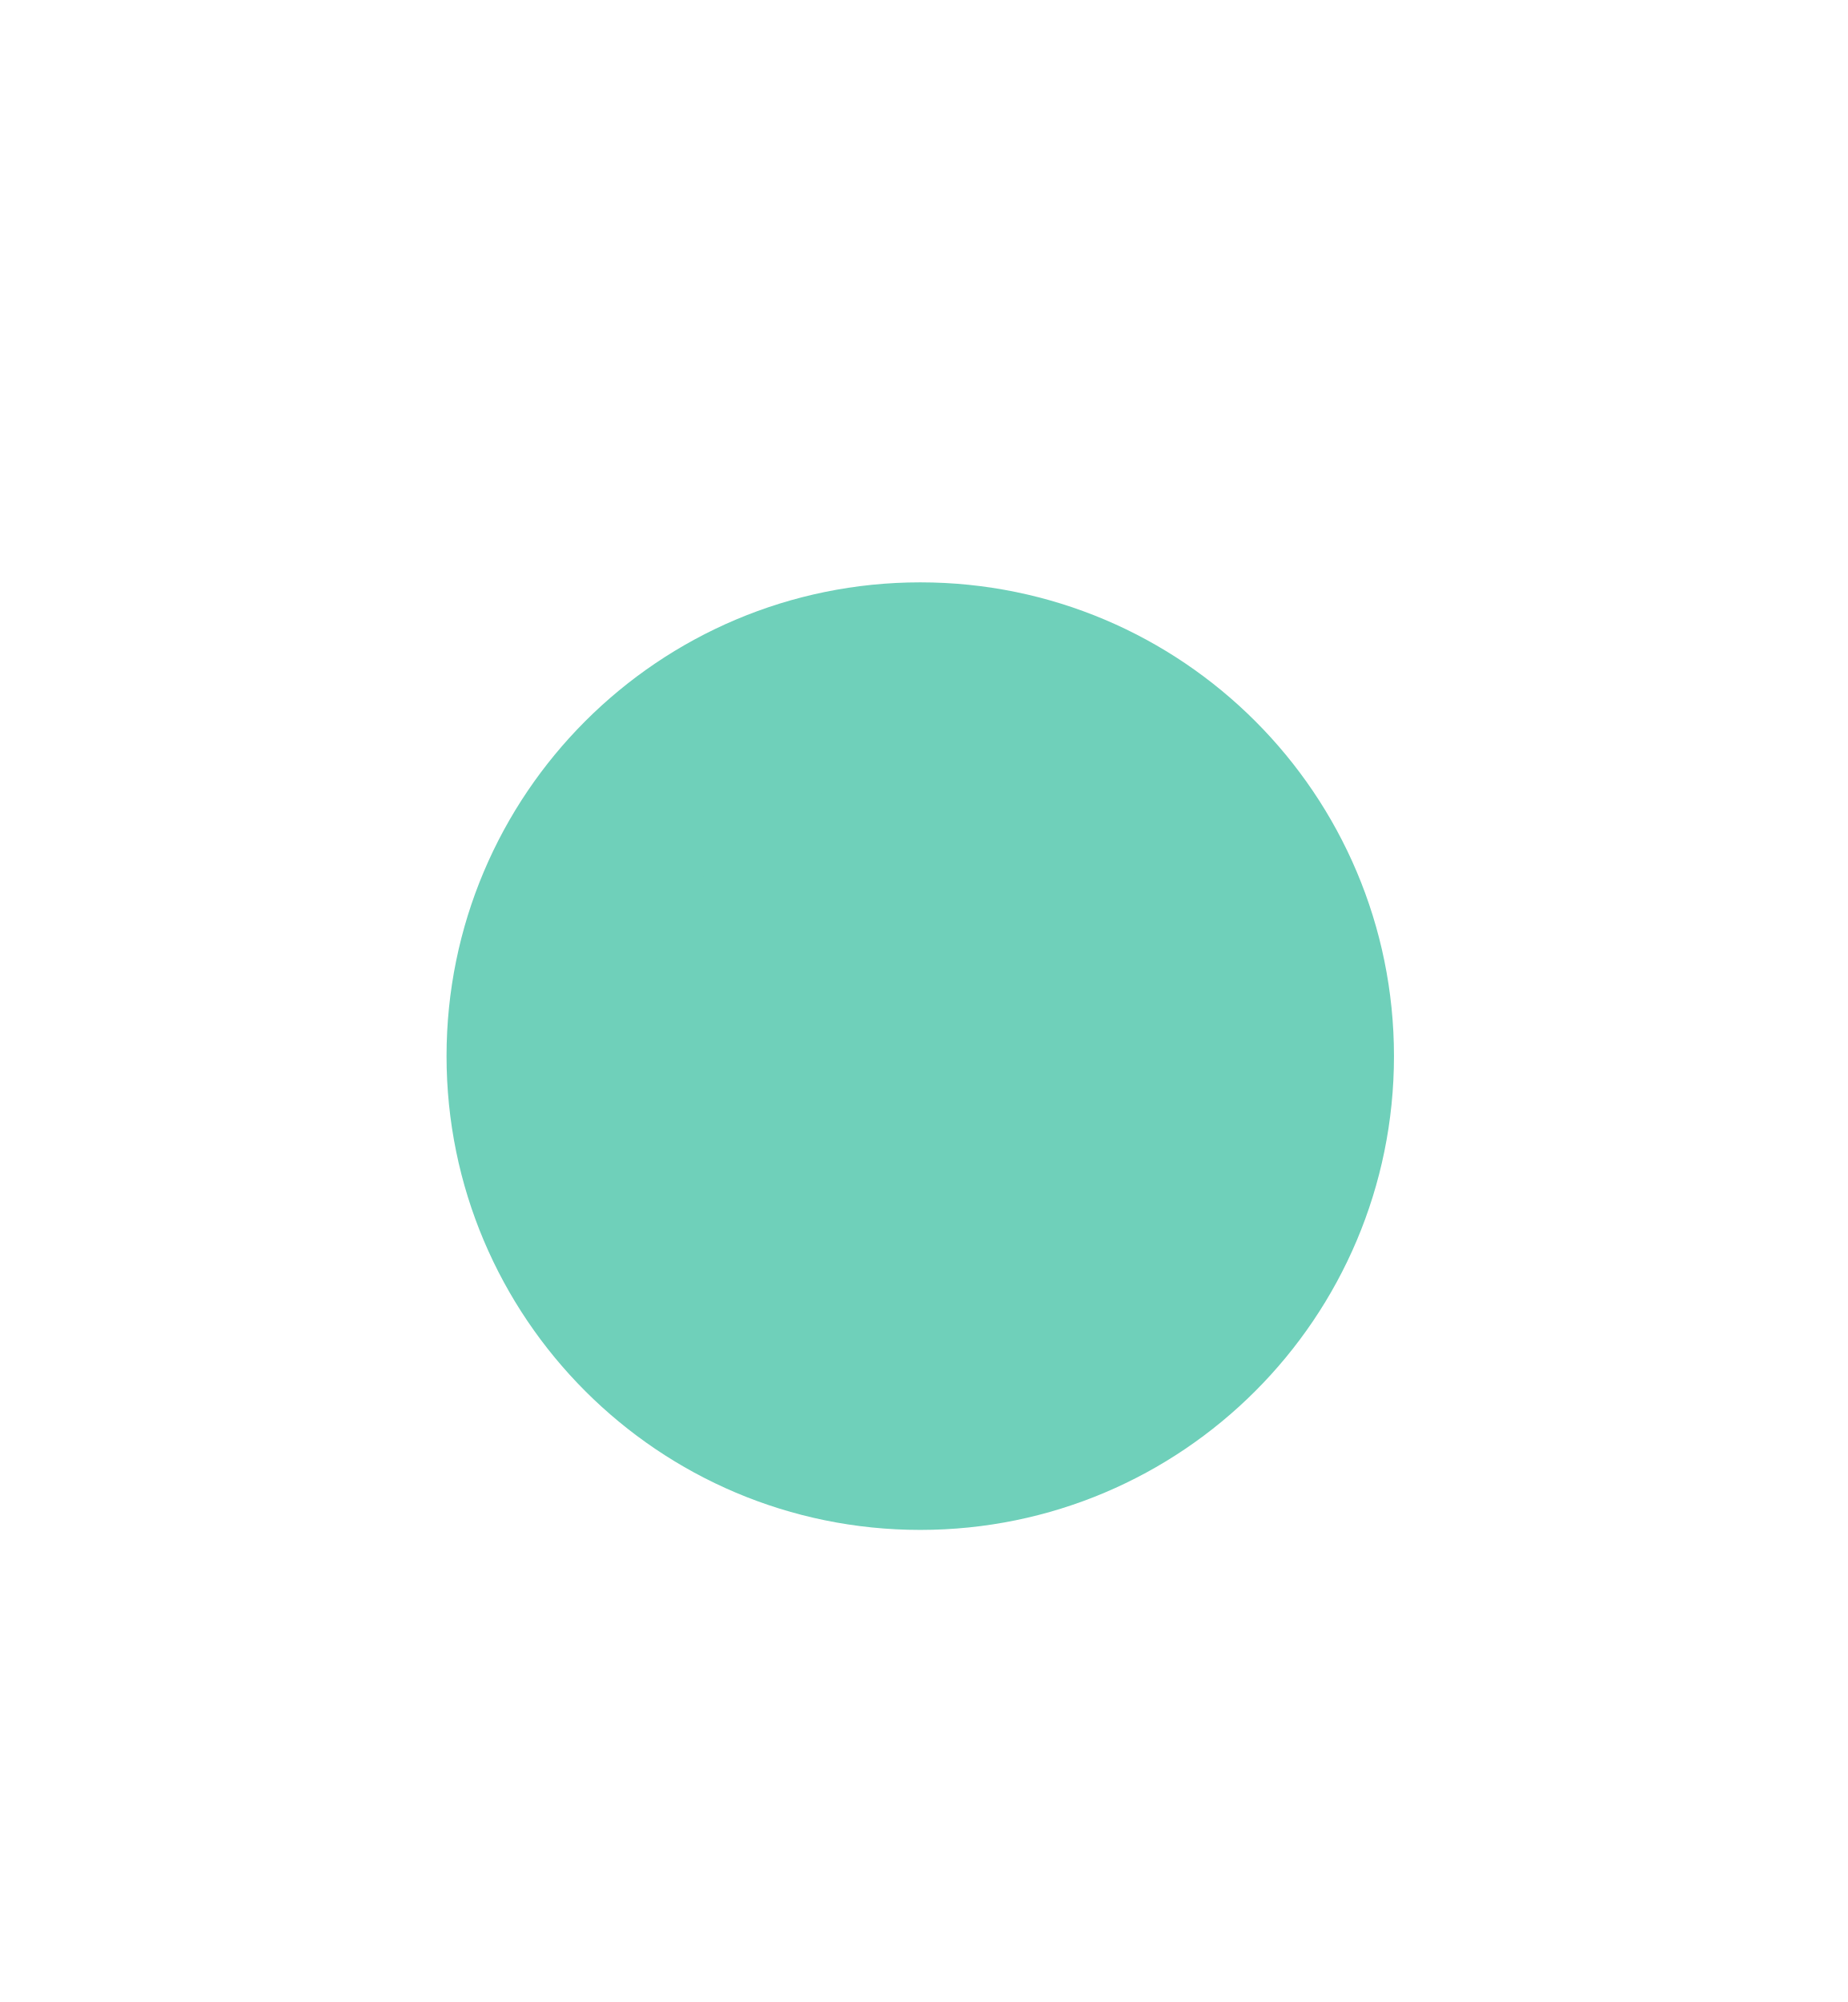
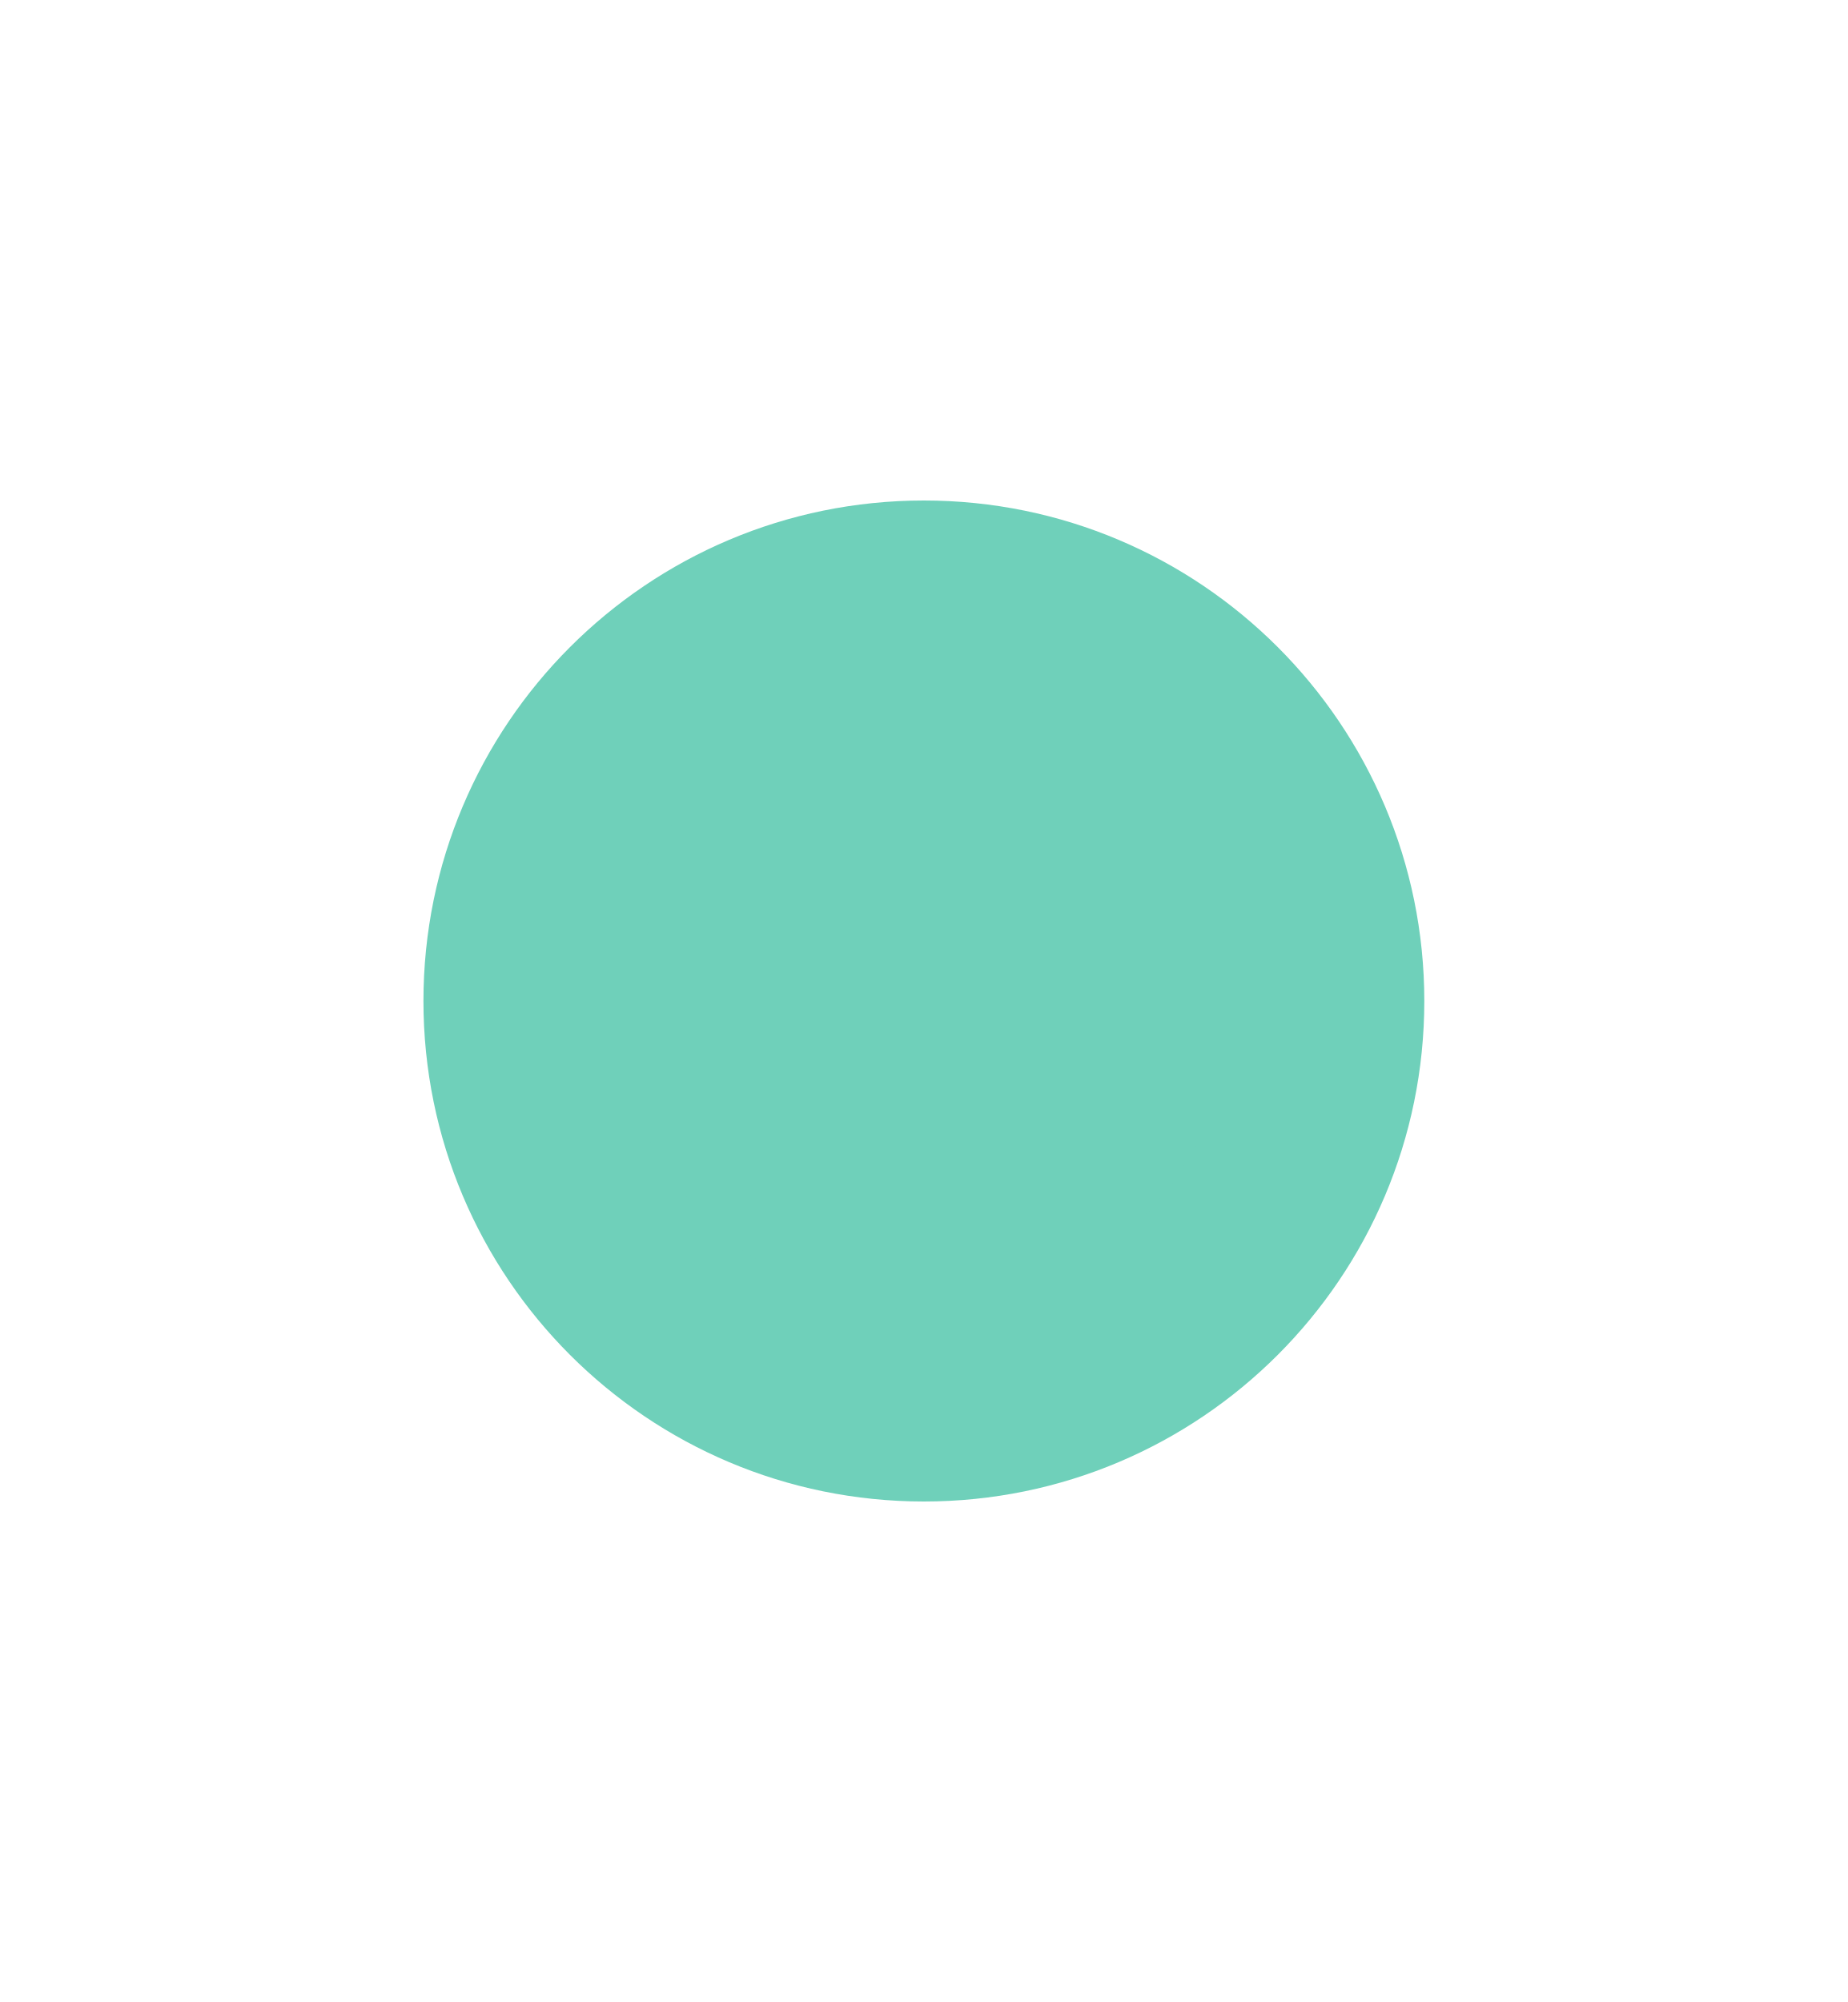
<svg xmlns="http://www.w3.org/2000/svg" viewBox="0 0 24 26" height="26" width="24" version="1.1" id="svg2">
  <defs id="defs6" />
-   <circle r="4.903" cy="13.716" cx="11.953" id="path3338" style="fill:#6fd0ba;fill-rule:evenodd;stroke:#6fd0ba;stroke-width:2.5;stroke-linecap:butt;stroke-linejoin:miter;stroke-opacity:1;fill-opacity:1;stroke-miterlimit:4;stroke-dasharray:none" />
+   <circle cy="13" cx="12" id="path3338" style="fill:#6fd0ba;fill-opacity:1;fill-rule:evenodd;stroke:#6fd0ba;stroke-width:2.5;stroke-linecap:butt;stroke-linejoin:miter;stroke-miterlimit:4;stroke-dasharray:none;stroke-opacity:1" r="5.25" />
</svg>
